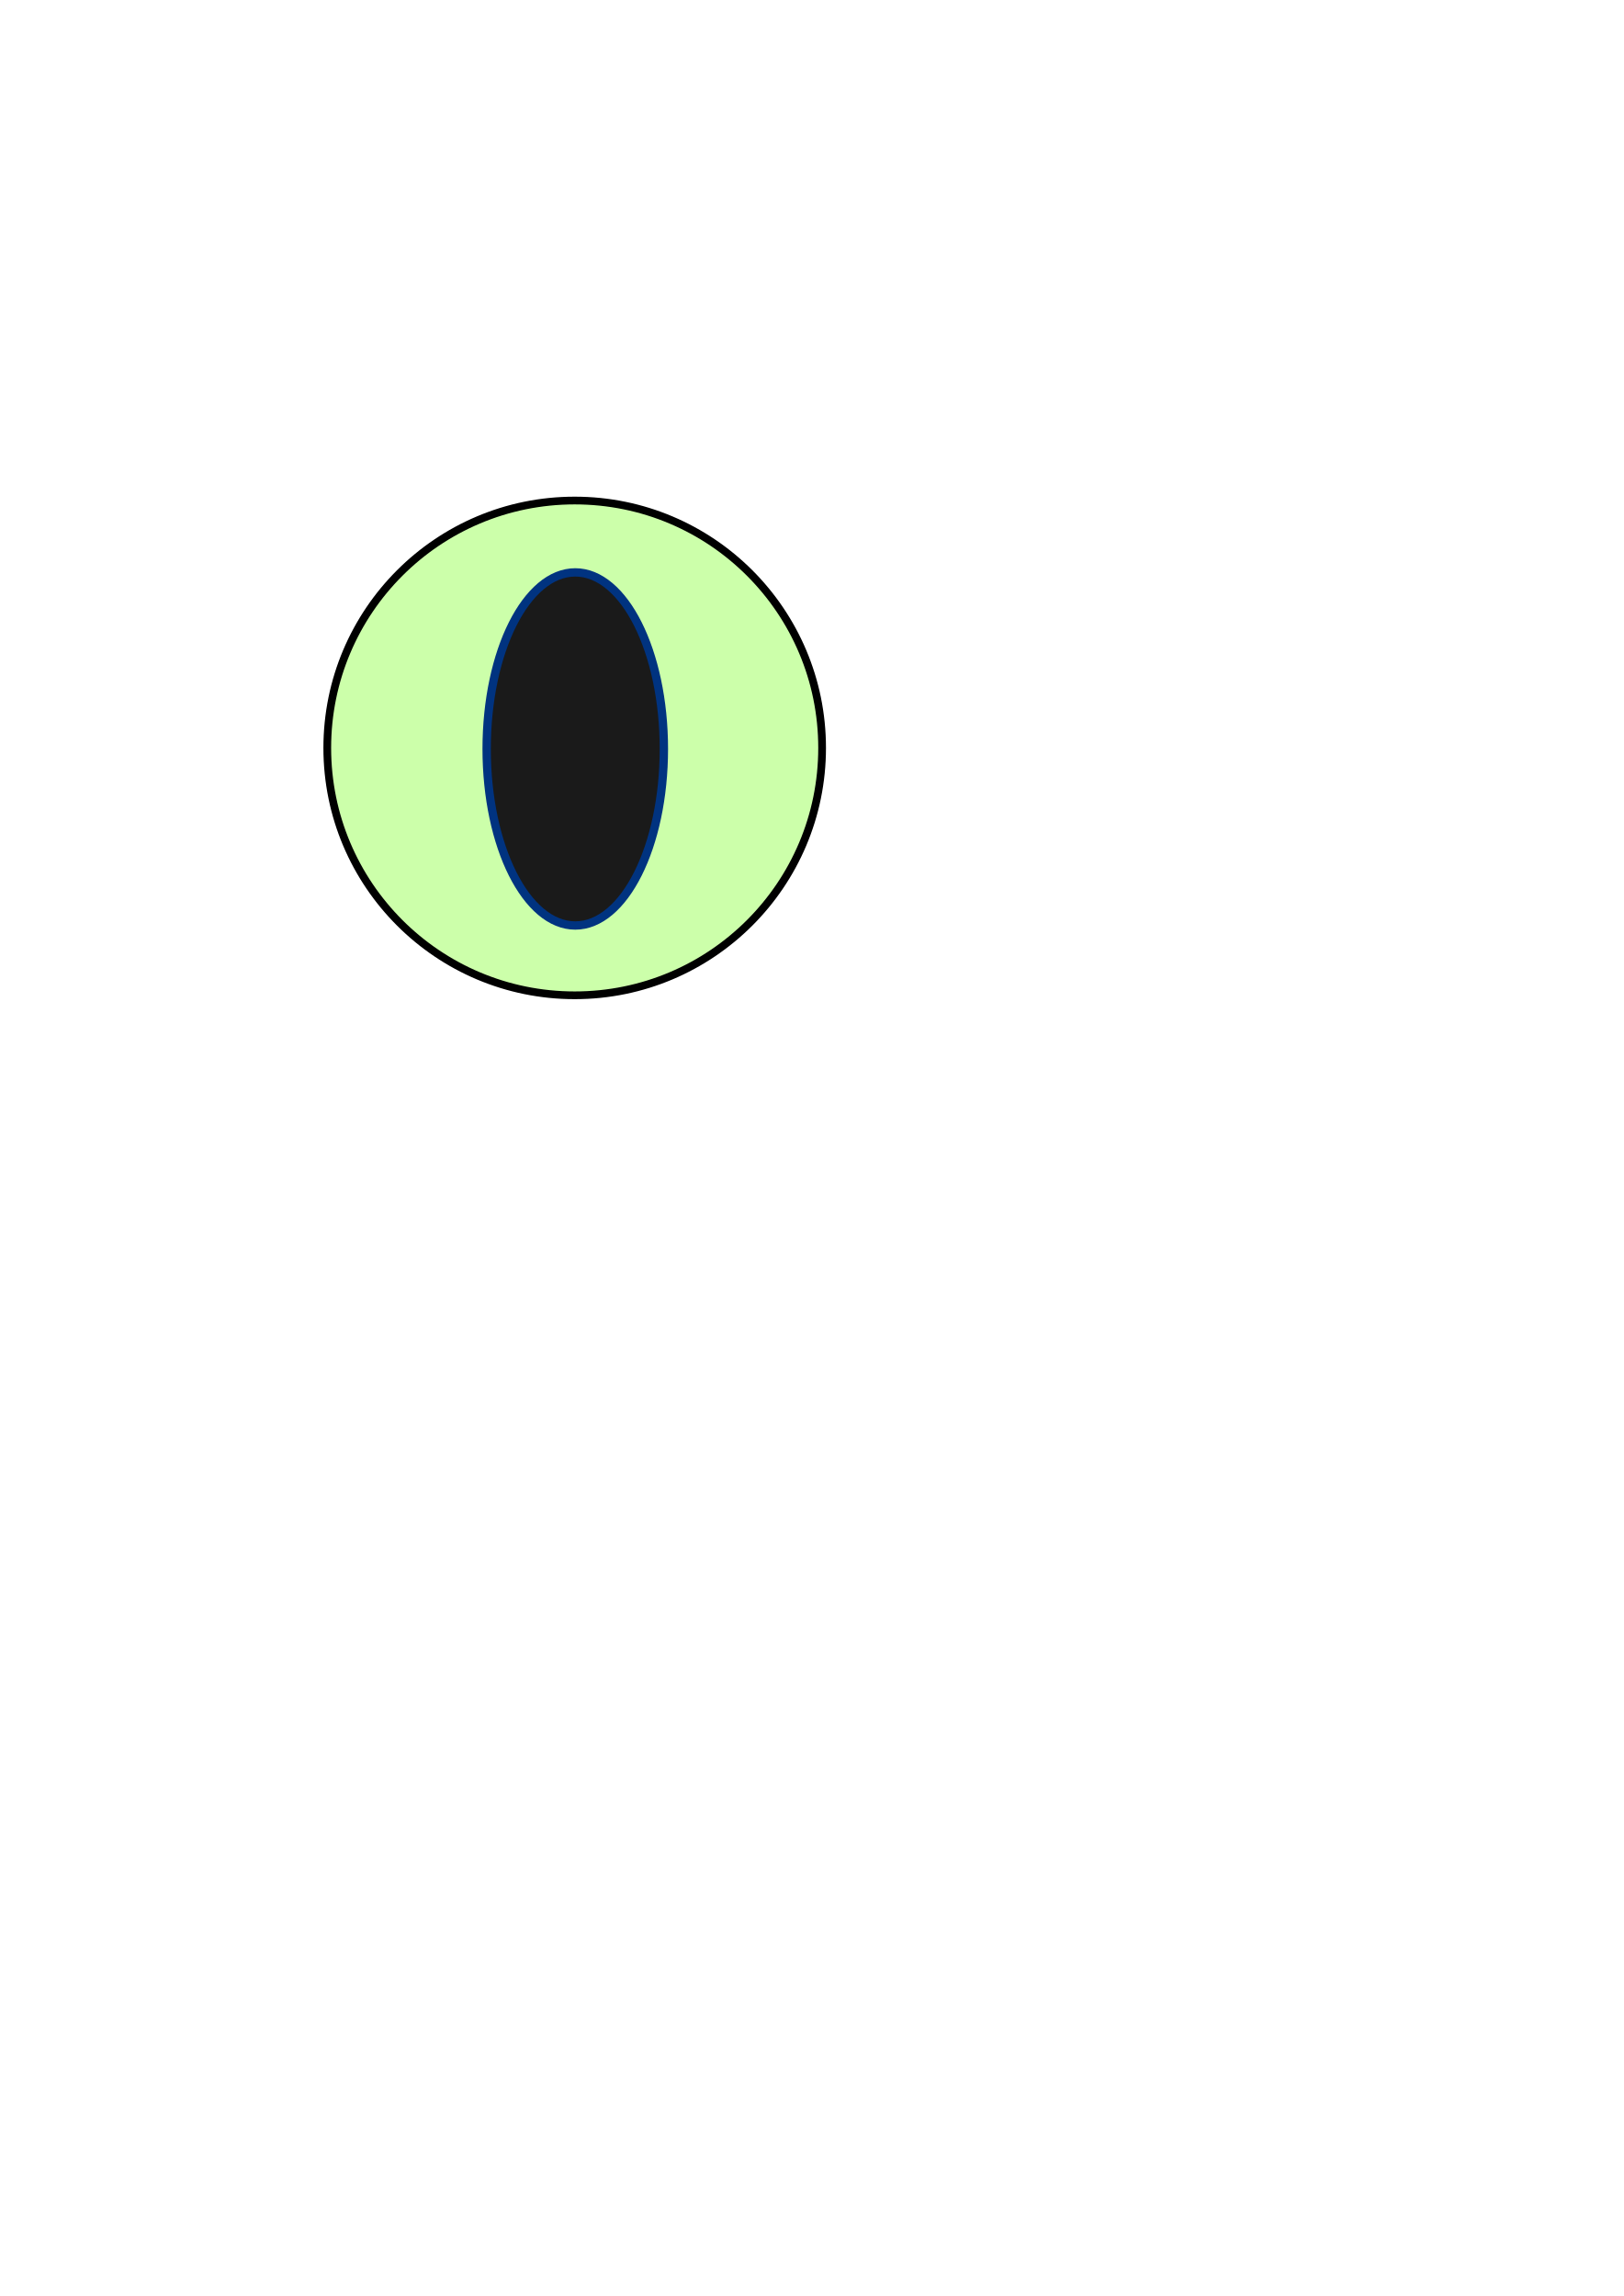
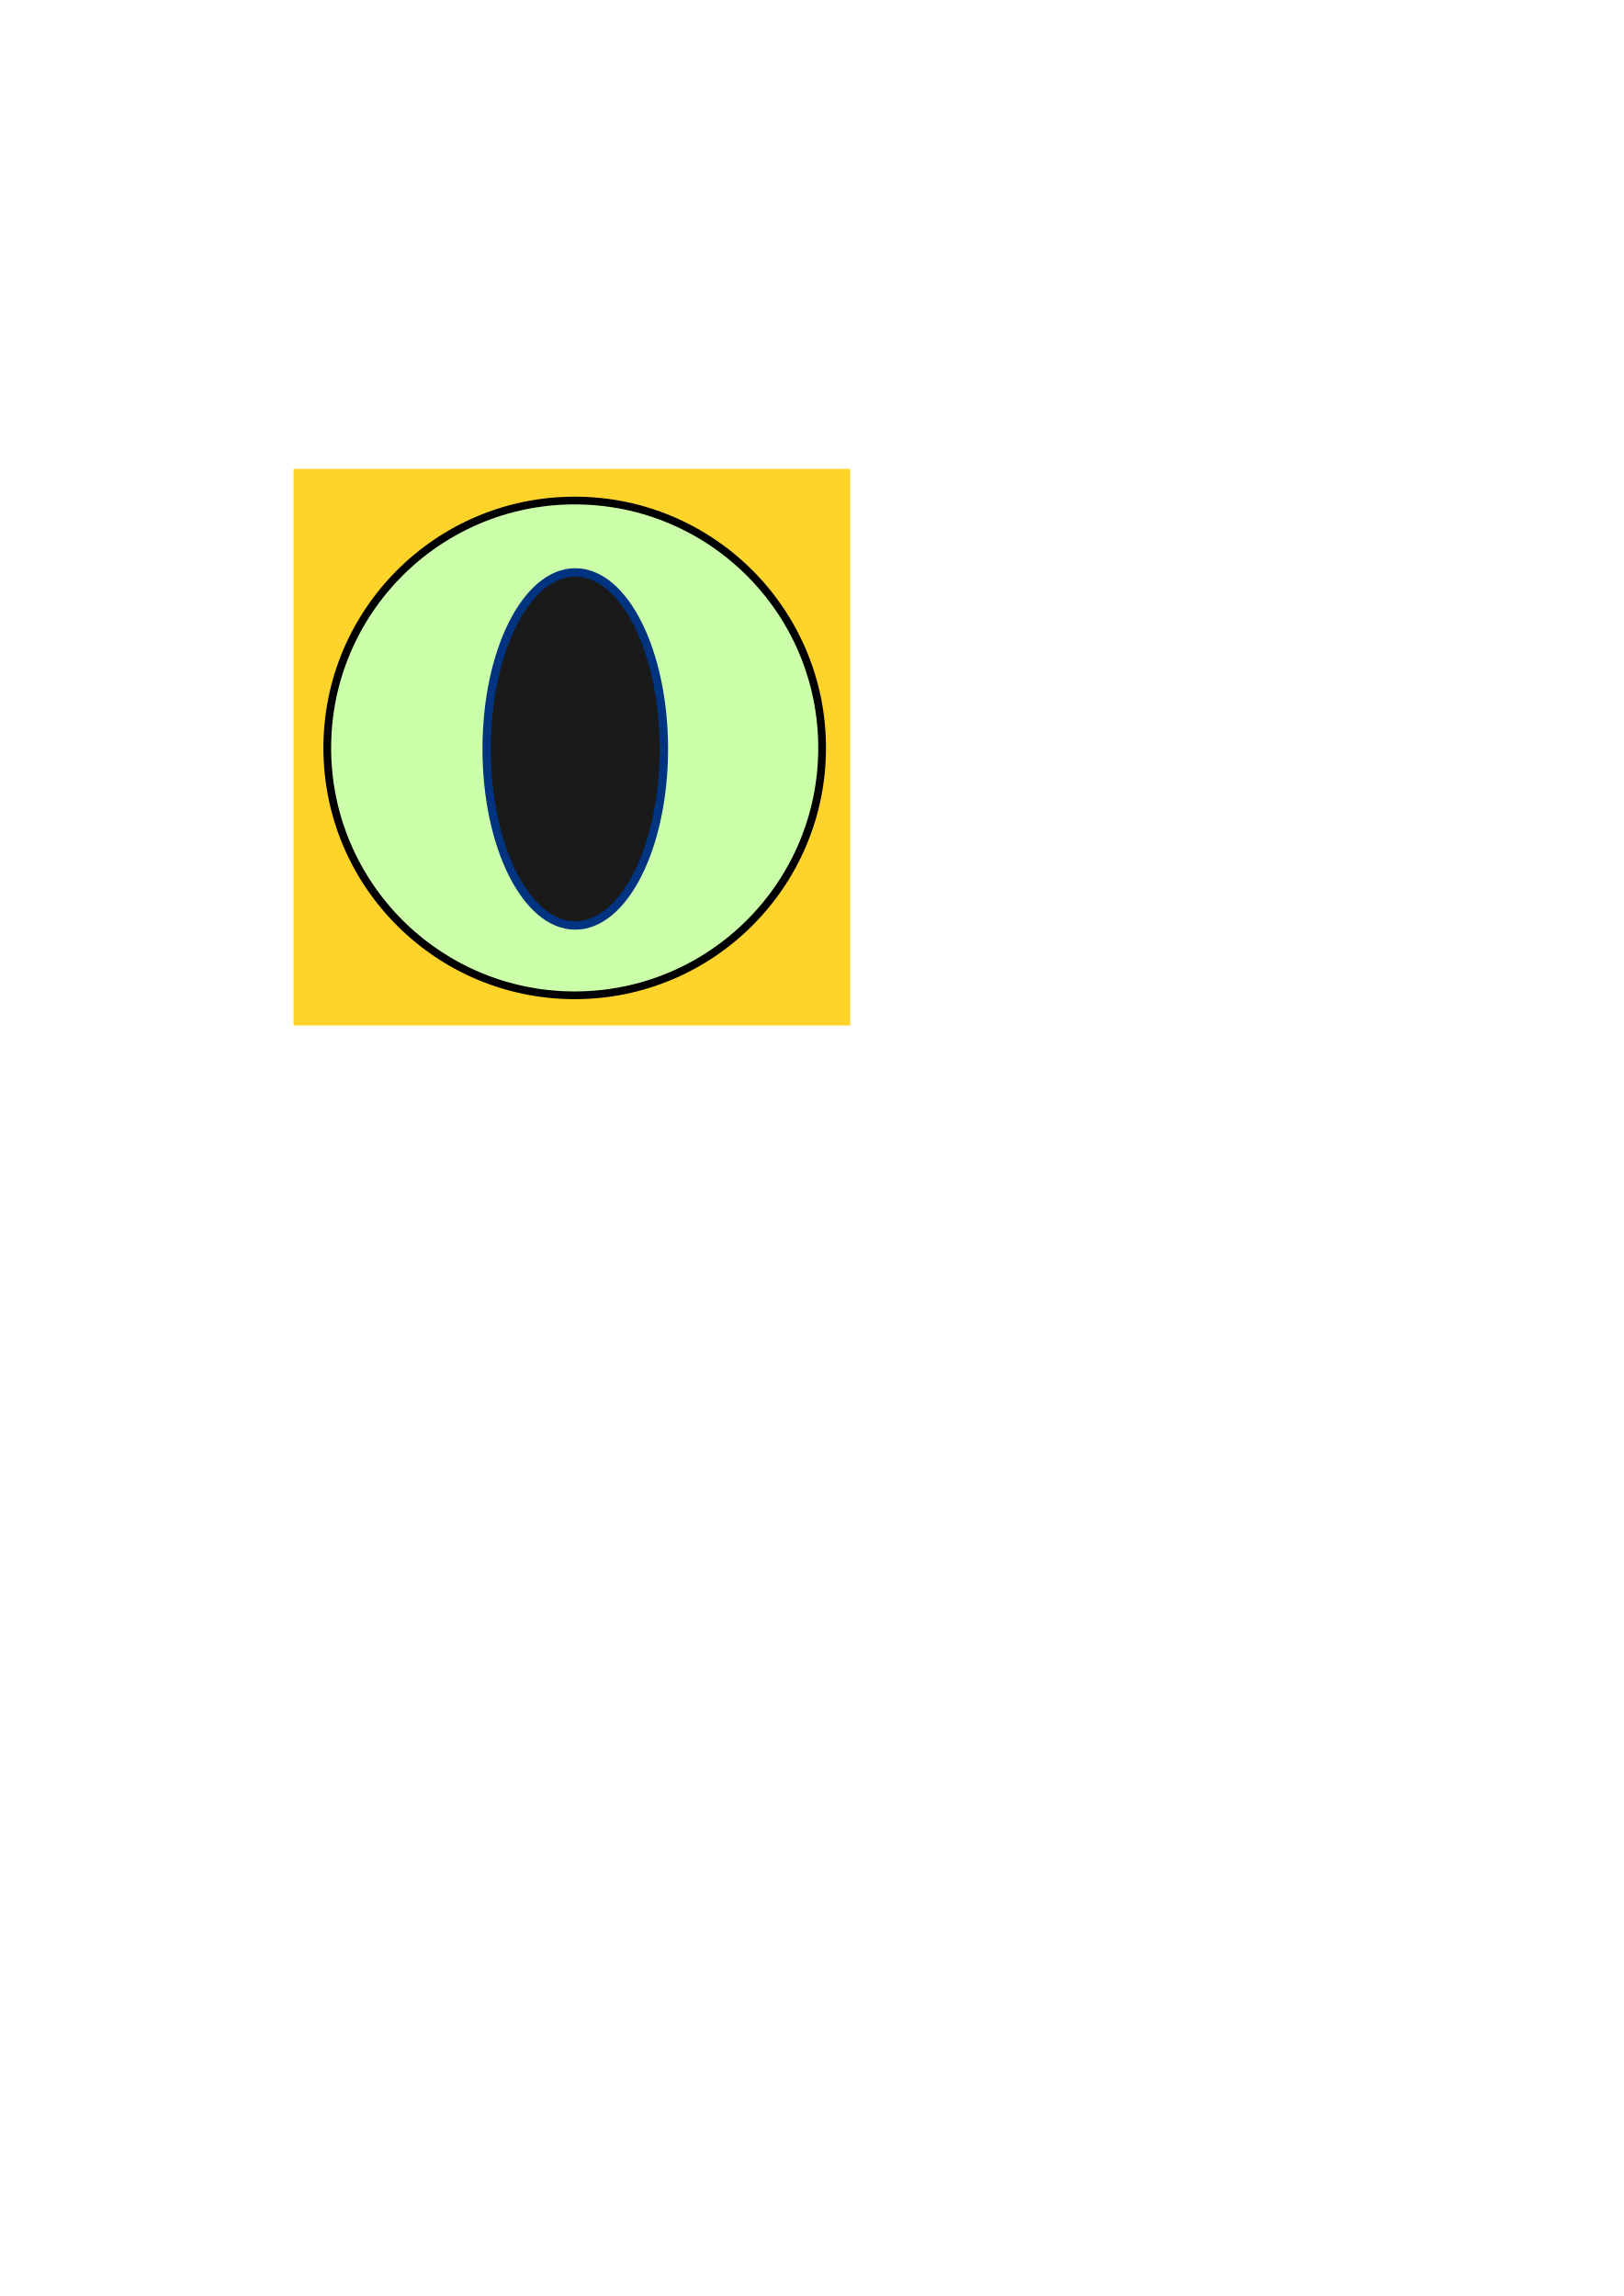
<svg xmlns="http://www.w3.org/2000/svg" width="210mm" height="297mm" viewBox="0 0 210 297" version="1.1" id="svg1">
  <defs id="defs1" />
  <g id="layer1">
-     <circle style="fill:#ccffaa;stroke:#000000;stroke-width:1" id="path2" cy="96.747" cx="74.327" r="32" />
-     <ellipse style="fill:#1a1a1a;stroke:#003380;stroke-width:1.079" id="path1" cx="74.401" cy="96.88" rx="11.461" ry="22.838" />
+     <g id="g1">
+       <rect style="fill:#ffd42a;stroke:none;stroke-width:1" id="rect1" width="72" height="72" x="37.962" y="60.653" />
+       <circle style="fill:#ccffaa;stroke:#000000;stroke-width:1" id="path2" cy="96.747" cx="74.327" r="32" />
+       <ellipse style="fill:#1a1a1a;stroke:#003380;stroke-width:1.079" id="path1" cx="74.401" cy="96.88" rx="11.461" ry="22.838" />
+     </g>
  </g>
</svg>
